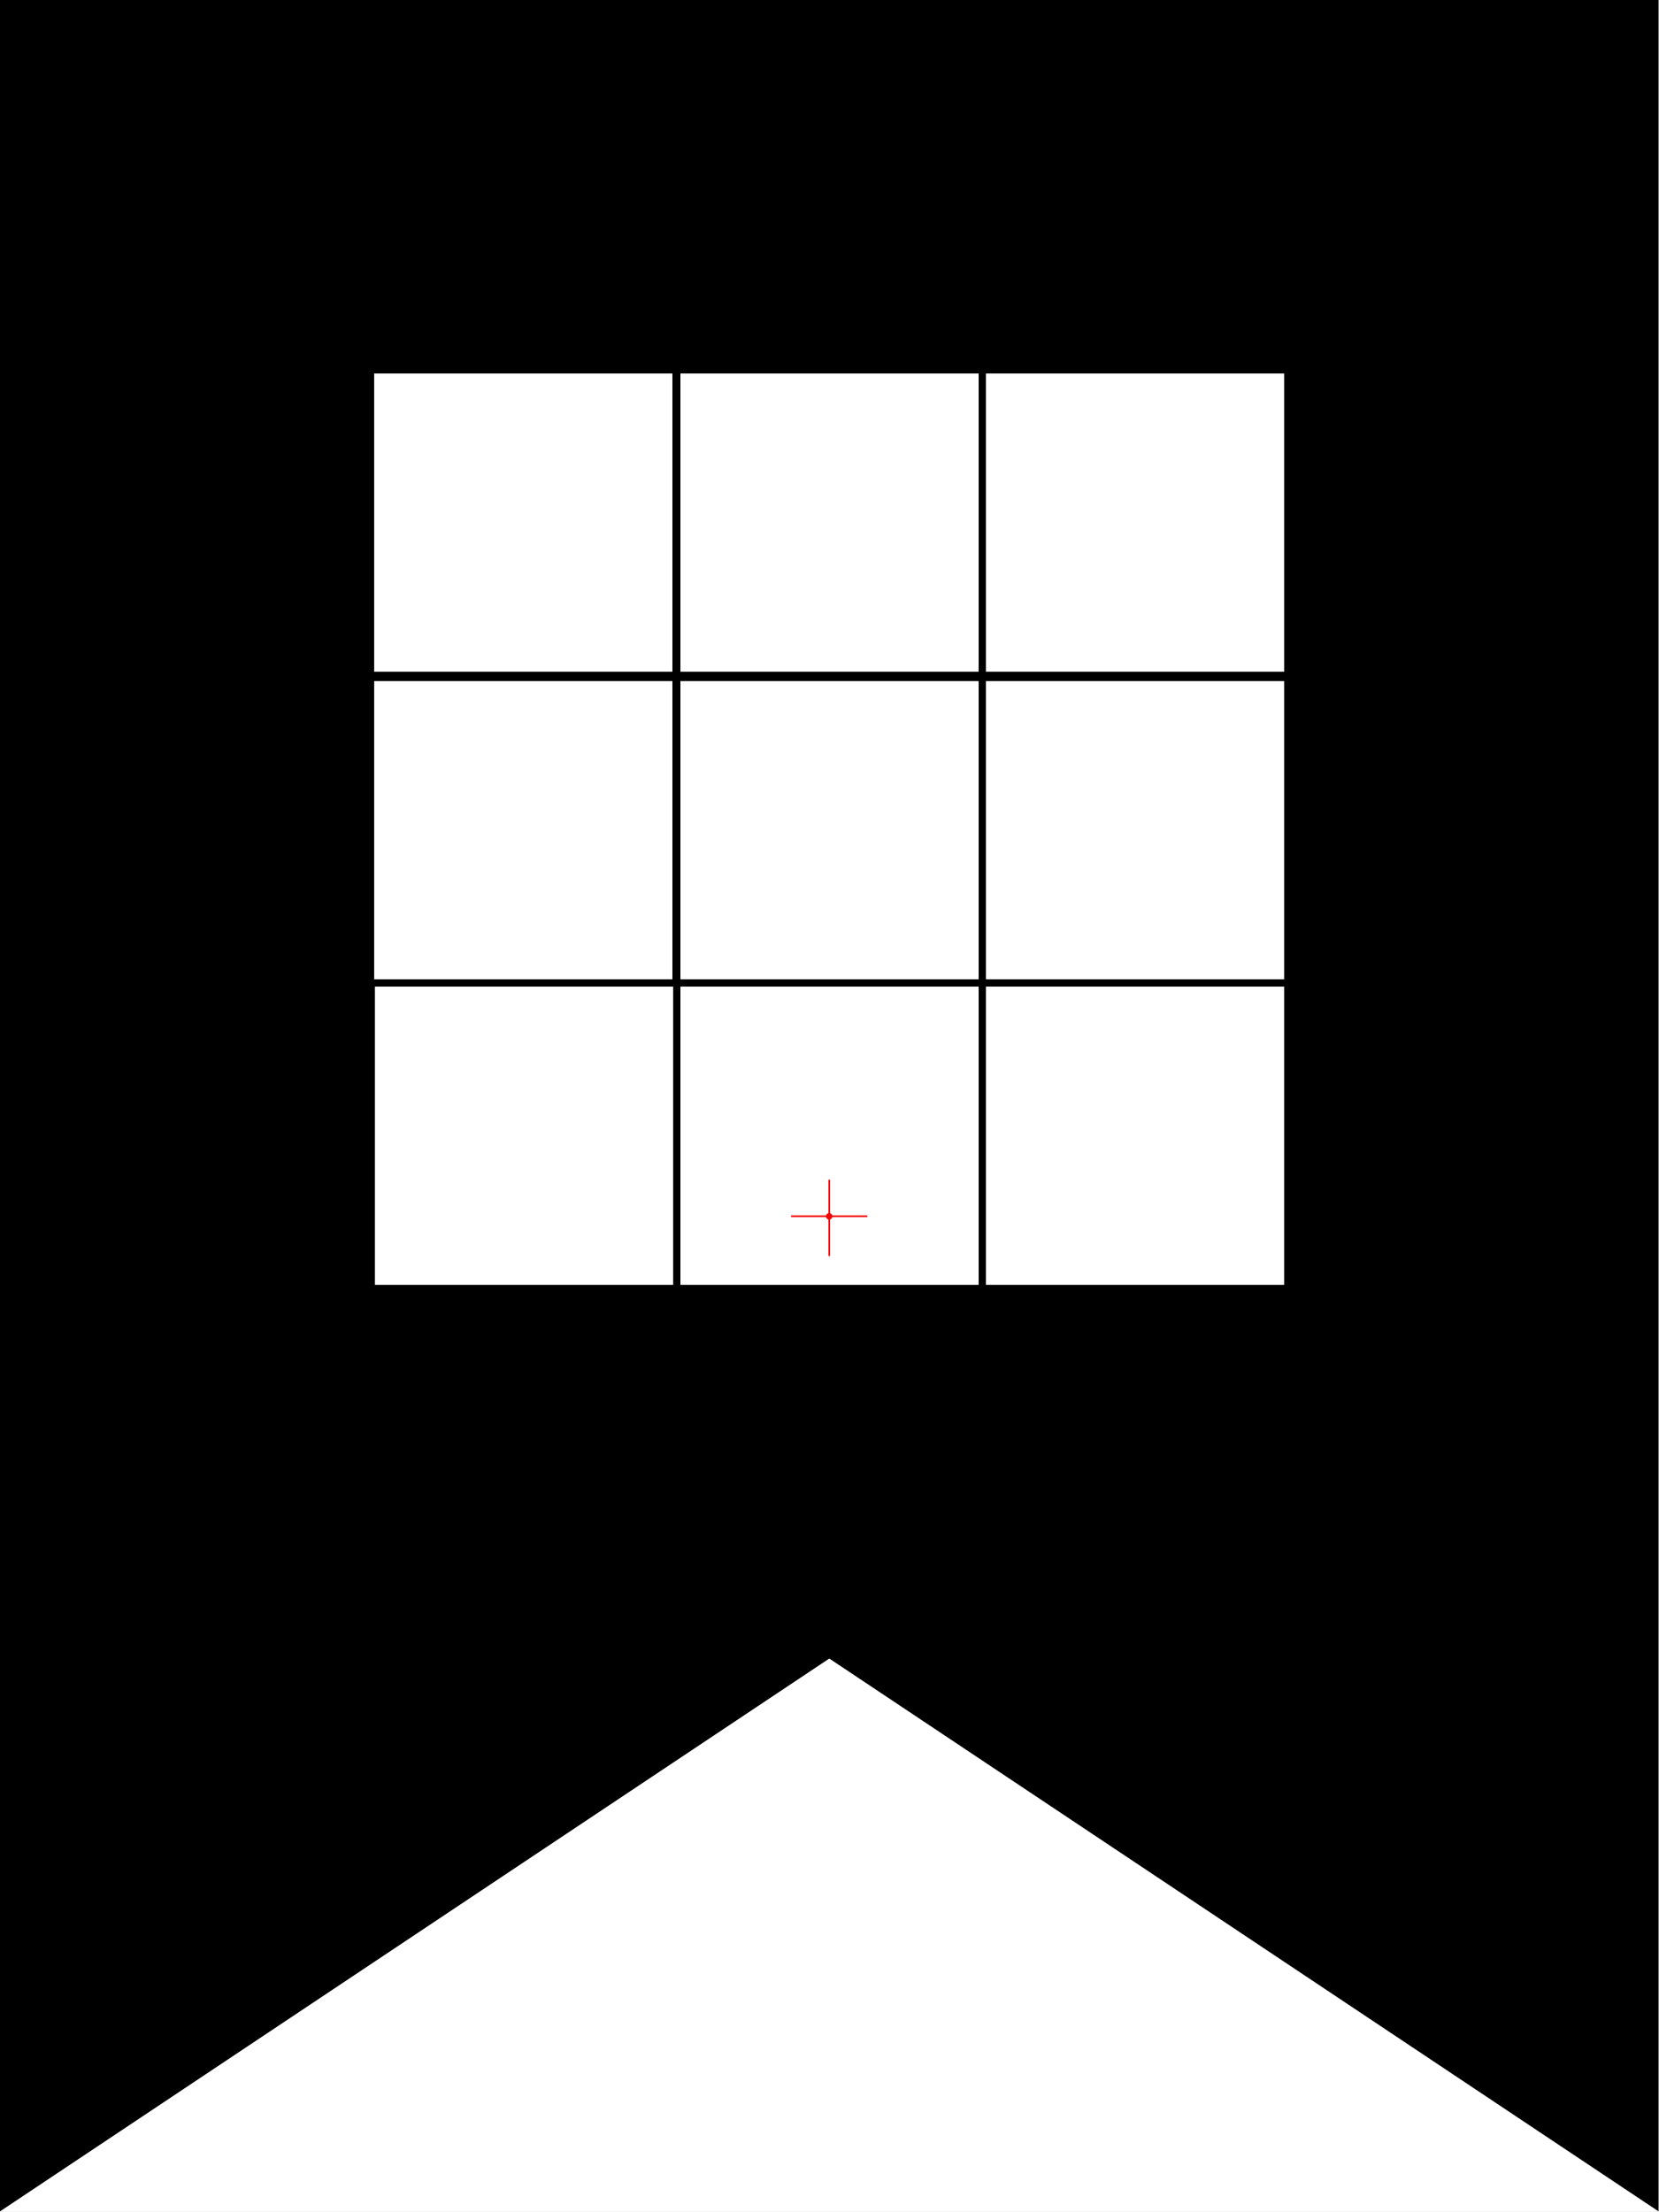
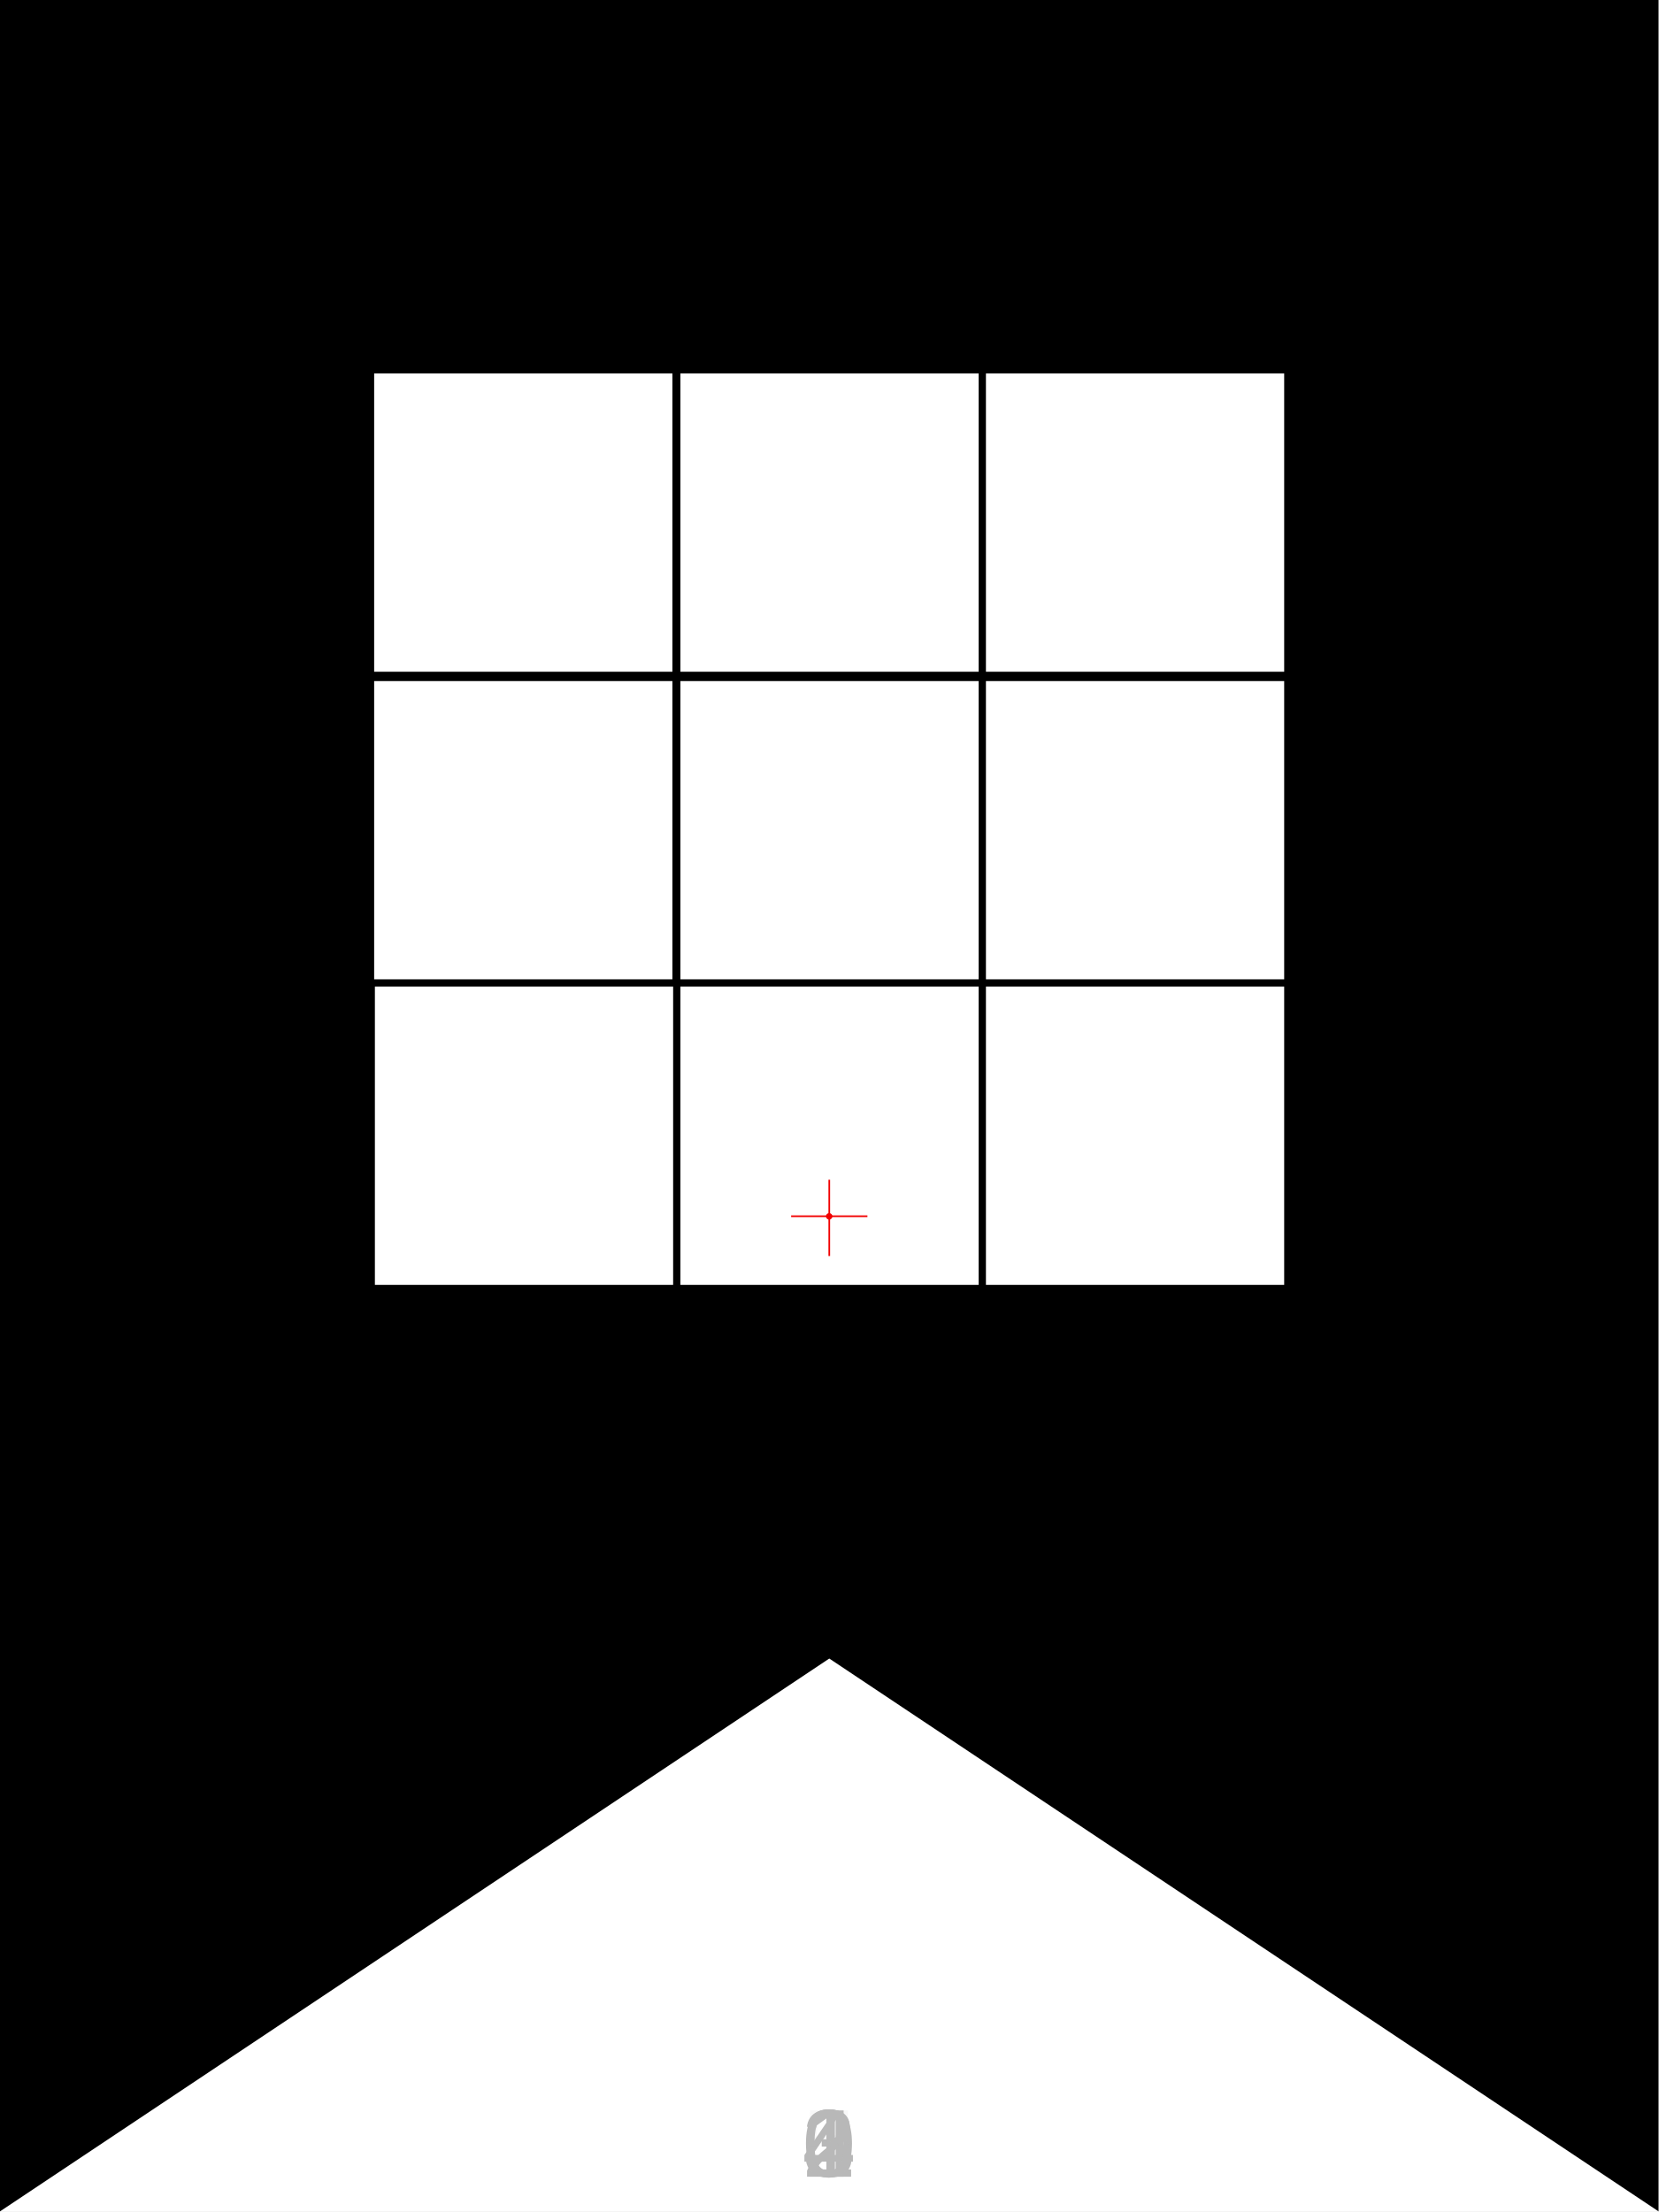
<svg xmlns="http://www.w3.org/2000/svg" width="100%" height="100%" viewBox="0 0 2481 3308" version="1.1" xml:space="preserve" style="fill-rule:evenodd;clip-rule:evenodd;stroke-linejoin:round;stroke-miterlimit:2;">
  <g id="Background" transform="matrix(0.993716,0,0,0.997011,124.214,204.387)">
    <rect x="-125" y="-205" width="2496" height="3317" style="fill:white;" />
  </g>
  <g id="Contour" transform="matrix(10.8786,0,0,10.8786,0,0)">
    <path d="M0,304L0,0L228,0L228,304L114,228L0,304Z" />
  </g>
  <g id="Cell-8" transform="matrix(10.3726,0,0,10.8786,945.437,-14.9254)">
    <rect x="51" y="137" width="43" height="41" style="fill:white;" />
  </g>
  <g id="Cell-7" transform="matrix(10.3726,0,0,10.8786,488.537,-14.9254)">
    <rect x="51" y="137" width="43" height="41" style="fill:white;" />
  </g>
  <g id="Cell-6" transform="matrix(10.3726,0,0,10.8786,31.6367,-14.9254)">
    <rect x="51" y="137" width="43" height="41" style="fill:white;" />
  </g>
  <g id="Cell-5" transform="matrix(10.3726,0,0,10.8786,945.437,-471.826)">
    <rect x="51" y="137" width="43" height="41" style="fill:white;" />
  </g>
  <g id="Cell-4" transform="matrix(10.3726,0,0,10.8786,488.537,-471.826)">
    <rect x="51" y="137" width="43" height="41" style="fill:white;" />
  </g>
  <g id="Cell-3-MarkerValue-1" transform="matrix(10.3726,0,0,10.8786,30.5369,-471.826)">
    <rect x="51" y="137" width="43" height="41" style="fill:white;" />
  </g>
  <g id="Cell-2-MarkerValue-2" transform="matrix(10.3726,0,0,10.8786,945.437,-931.826)">
    <rect x="51" y="137" width="43" height="41" style="fill:white;" />
  </g>
  <g id="Cell-1-MarkerValue-4" transform="matrix(10.3726,0,0,10.8786,488.537,-931.826)">
    <rect x="51" y="137" width="43" height="41" style="fill:white;" />
  </g>
  <g id="Cell-0-MarkerValue-8" transform="matrix(10.3726,0,0,10.8786,30.5369,-931.826)">
    <rect x="51" y="137" width="43" height="41" style="fill:white;" />
  </g>
  <g id="CenterPoint" transform="matrix(3.23819,0,0,3.23819,-2404.58,-1825.58)">
    <circle cx="1125.5" cy="1125.5" r="1.5" style="fill:rgb(241,0,0);" />
  </g>
  <g id="CenterAlignVertical" transform="matrix(1.24016,0,0,1.24016,2.48031,577.45)">
    <rect x="997" y="957" width="2" height="92" style="fill:rgb(241,0,0);" />
  </g>
  <g id="CenterAlighHorizontal" transform="matrix(7.59377e-17,1.24016,-1.24016,7.59377e-17,2484.04,581.171)">
    <rect x="997" y="957" width="2" height="92" style="fill:rgb(241,0,0);" />
  </g>
+   <g transform="matrix(1,0,0,1,-25.3429,-152)">
+     <text id="ID_0" x="1225px" y="3407.15px" style="font-family:'ArialMT', 'Arial', sans-serif;font-size:144px;fill:rgb(184,184,184);">0</text>
+   </g>
+   <g transform="matrix(1,0,0,1,-25.3429,-152)">
+     <text id="ID_1" x="1225px" y="3407.15px" style="font-family:'ArialMT', 'Arial', sans-serif;font-size:144px;fill:rgb(184,184,184);">1</text>
+   </g>
+   <g transform="matrix(1,0,0,1,-25.3429,-152)">
+     <text id="ID_2" x="1225px" y="3407.15px" style="font-family:'ArialMT', 'Arial', sans-serif;font-size:144px;fill:rgb(184,184,184);">2</text>
+   </g>
+   <g transform="matrix(1,0,0,1,-25.3429,-152)">
+     <text id="ID_3" x="1225px" y="3407.15px" style="font-family:'ArialMT', 'Arial', sans-serif;font-size:144px;fill:rgb(184,184,184);">3</text>
+   </g>
+   <g transform="matrix(1,0,0,1,-25.3429,-152)">
+     <text id="ID_4" x="1225px" y="3407.15px" style="font-family:'ArialMT', 'Arial', sans-serif;font-size:144px;fill:rgb(184,184,184);">4</text>
+   </g>
+   <g transform="matrix(1,0,0,1,-25.3429,-152)">
+     <text id="ID_5" x="1225px" y="3407.15px" style="font-family:'ArialMT', 'Arial', sans-serif;font-size:144px;fill:rgb(184,184,184);fill-opacity:0.1;">5</text>
+   </g>
</svg>
